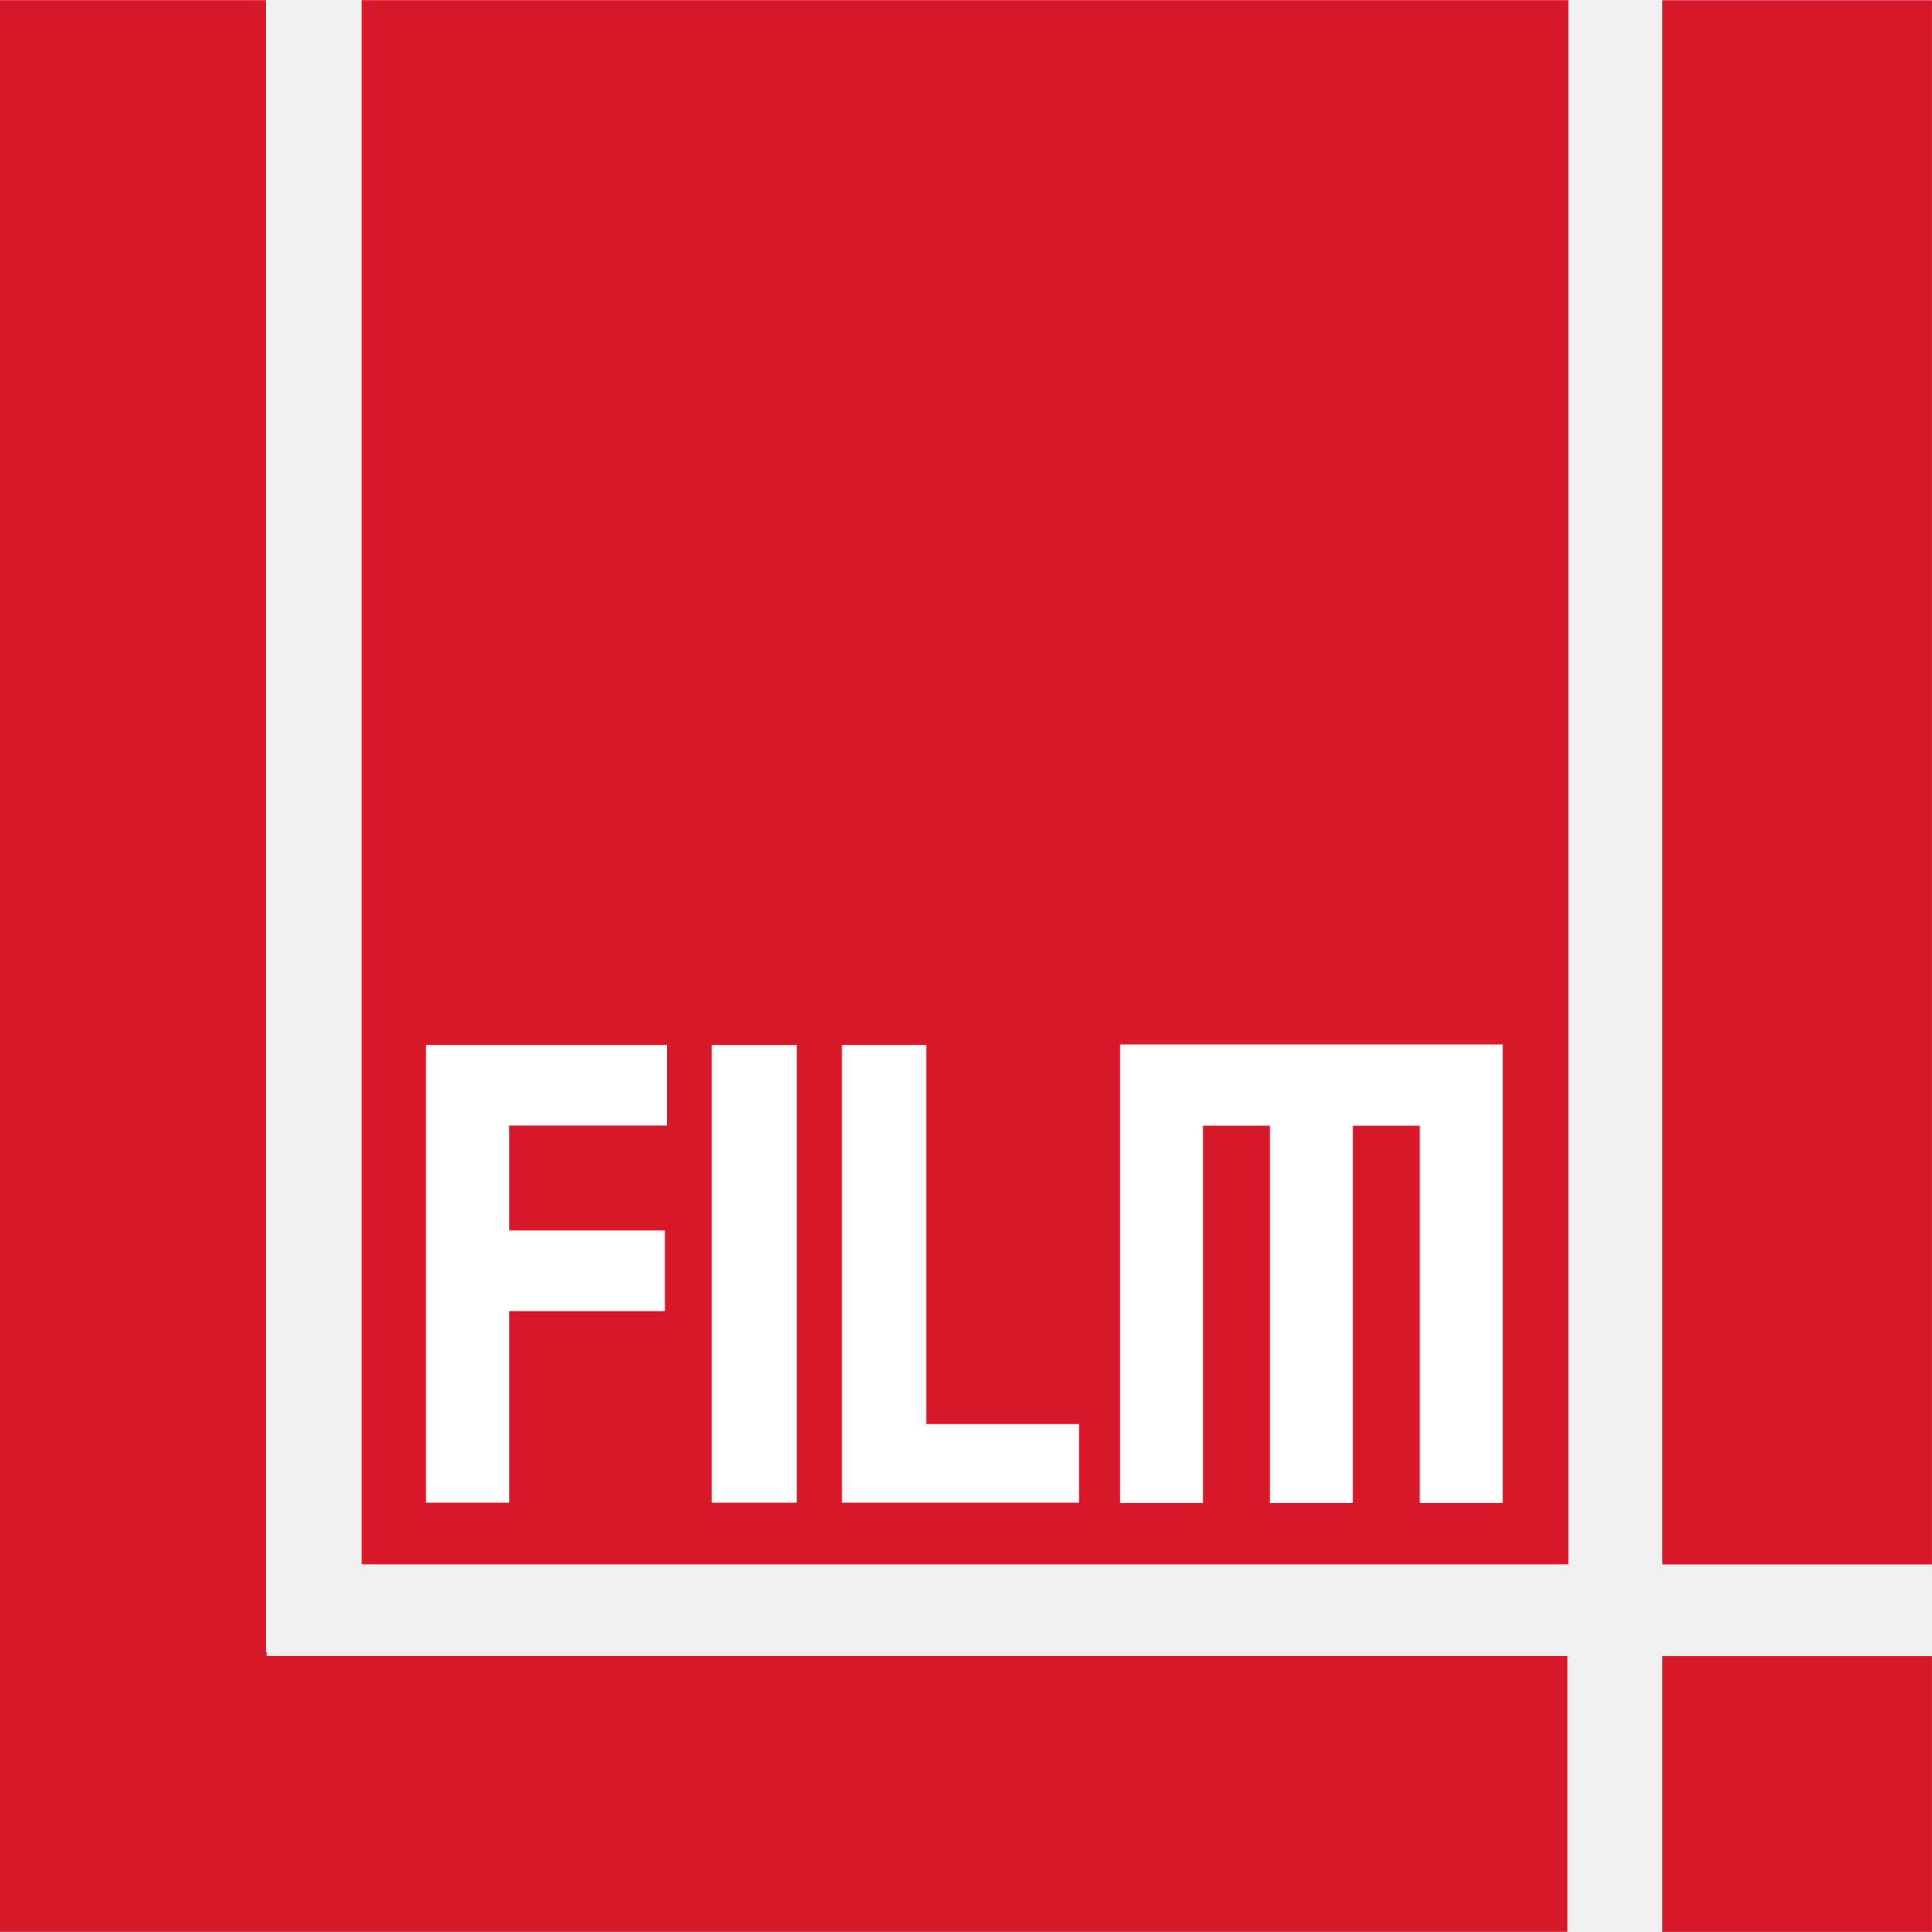
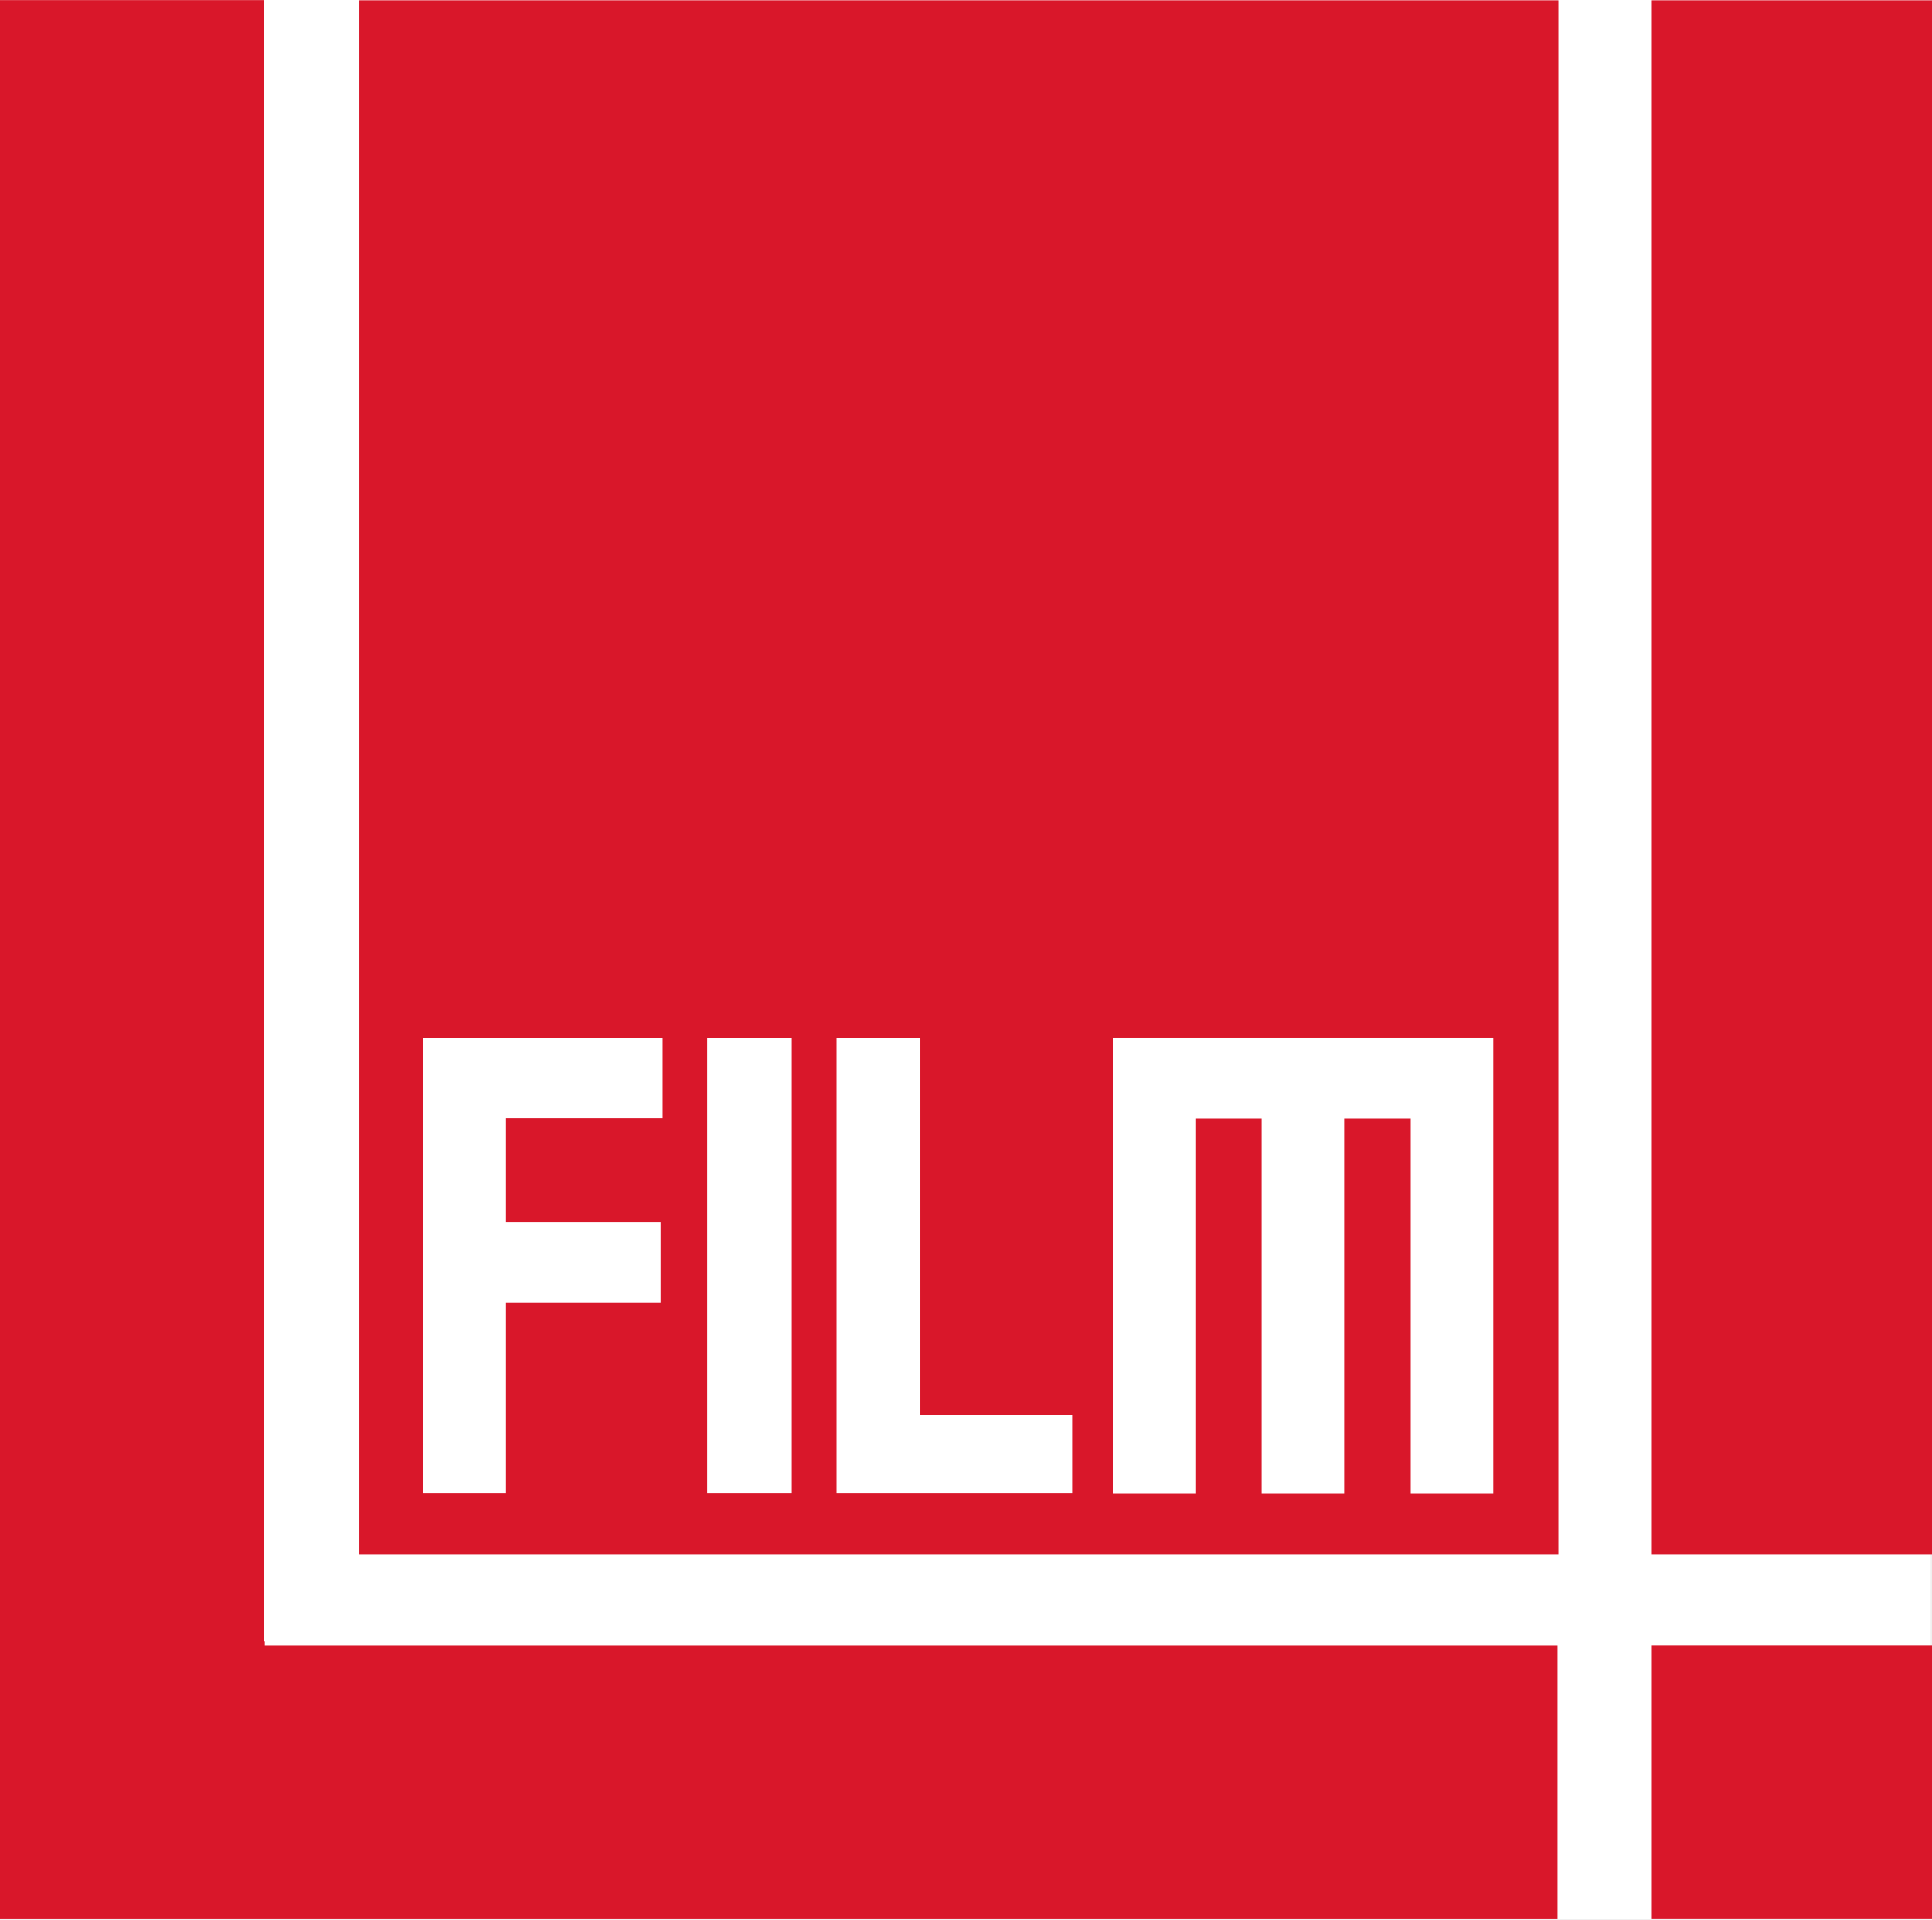
- <svg xmlns="http://www.w3.org/2000/svg" width="200" height="200" id="svg2" version="1.0">
-   <g id="layer1" transform="translate(-188.5215,-497.7688)">
-     <g id="g27219" transform="matrix(1,0,0,-1,388.1075,78.25847)" />
-     <g id="g3243" transform="matrix(9.343219,0,0,9.343219,-1572.876,-5821.398)">
-       <path style="fill:#d7182a;fill-rule:nonzero;stroke:none" d="M 206.939,693.671 L 209.927,693.671 L 209.927,676.34 L 206.939,676.34 L 206.939,693.671 z " id="path28051" />
-       <path style="fill:#d7182a;fill-rule:nonzero;stroke:none" d="M 205.898,676.339 L 192.528,676.339 L 192.528,693.67 L 205.898,693.67 L 205.898,676.339 z " id="path28053" />
-       <path style="fill:#d7182a;fill-rule:nonzero;stroke:none" d="M 206.939,697.742 L 209.927,697.742 L 209.927,694.687 L 206.939,694.687 L 206.939,697.742 z " id="path28055" />
-       <g transform="matrix(1,0,0,-1,205.8885,694.6861)" id="g28057">
-         <path style="fill:#d7182a;fill-rule:nonzero;stroke:none" d="M 0,0 L -14.413,0 L -14.413,0.043 L -14.421,0.043 L -14.421,18.347 L -17.367,18.347 L -17.367,-3.055 L 0,-3.055 L 0,0 z " id="path28059" />
-       </g>
-       <g transform="matrix(1,0,0,-1,193.2391,687.9148)" id="g28061">
-         <path style="fill:#ffffff;fill-rule:nonzero;stroke:none" d="M 0,0 L 0,-5.072 L 0.924,-5.072 L 0.924,-2.949 L 2.649,-2.949 L 2.649,-2.056 L 0.924,-2.056 L 0.924,-0.893 L 2.671,-0.893 L 2.671,0 L 0,0 z " id="path28063" />
-       </g>
-       <path style="fill:#ffffff;fill-rule:nonzero;stroke:none" d="M 196.406,692.987 L 197.348,692.987 L 197.348,687.915 L 196.406,687.915 L 196.406,692.987 z " id="path28065" />
-       <g transform="matrix(1,0,0,-1,197.8504,687.9148)" id="g28067">
-         <path style="fill:#ffffff;fill-rule:nonzero;stroke:none" d="M 0,0 L 0,-5.072 L 2.626,-5.072 L 2.626,-4.201 L 0.933,-4.201 L 0.933,0 L 0,0 z " id="path28069" />
-       </g>
-       <g transform="matrix(1,0,0,-1,200.9303,687.9094)" id="g28071">
-         <path style="fill:#ffffff;fill-rule:nonzero;stroke:none" d="M 0,0 L 0,-5.081 L 0.92,-5.081 L 0.92,-0.9 L 1.66,-0.9 L 1.66,-5.081 L 2.581,-5.081 L 2.581,-0.9 L 3.32,-0.9 L 3.32,-5.081 L 4.241,-5.081 L 4.241,0 L 0,0 z " id="path28073" />
-       </g>
+ <svg xmlns="http://www.w3.org/2000/svg" height="596.17" width="600" version="1.1" viewBox="0 0 158.75 157.736">
+   <g transform="translate(337.03 149.45)">
+     <path d="m-336.99 8.285h158.6v-157.74h-158.6z" fill="#fff" />
+     <g fill="#d9172a">
+       <path d="m-201.3-21.726h23.02v-127.7h-23.02z" />
+       <path d="m-307.5-21.726h98.52v-127.7h-98.52z" />
+       <path d="m-201.3 8.276h23.02v-22.511h-23.02z" />
+       <path d="m-337.03-149.44v157.72h127.98v-22.509h-106.22v-0.332h-0.05v-134.88z" />
+     </g>
+     <g fill="#fff">
+       <path d="m-302.26-64.14v37.379h6.81v-15.646h12.7v-6.58h-12.7v-8.572h12.87v-6.581z" />
+       <path d="m-278.92-26.761h6.95v-37.379h-6.95z" />
+       <path d="m-268.29-64.14v37.379h19.36v-6.42h-12.47v-30.959z" />
+       <path d="m-245.59-64.171v37.436h6.78v-30.799h5.45v30.799h6.78v-30.799h5.47v30.799h6.78v-37.436z" />
    </g>
  </g>
</svg>
